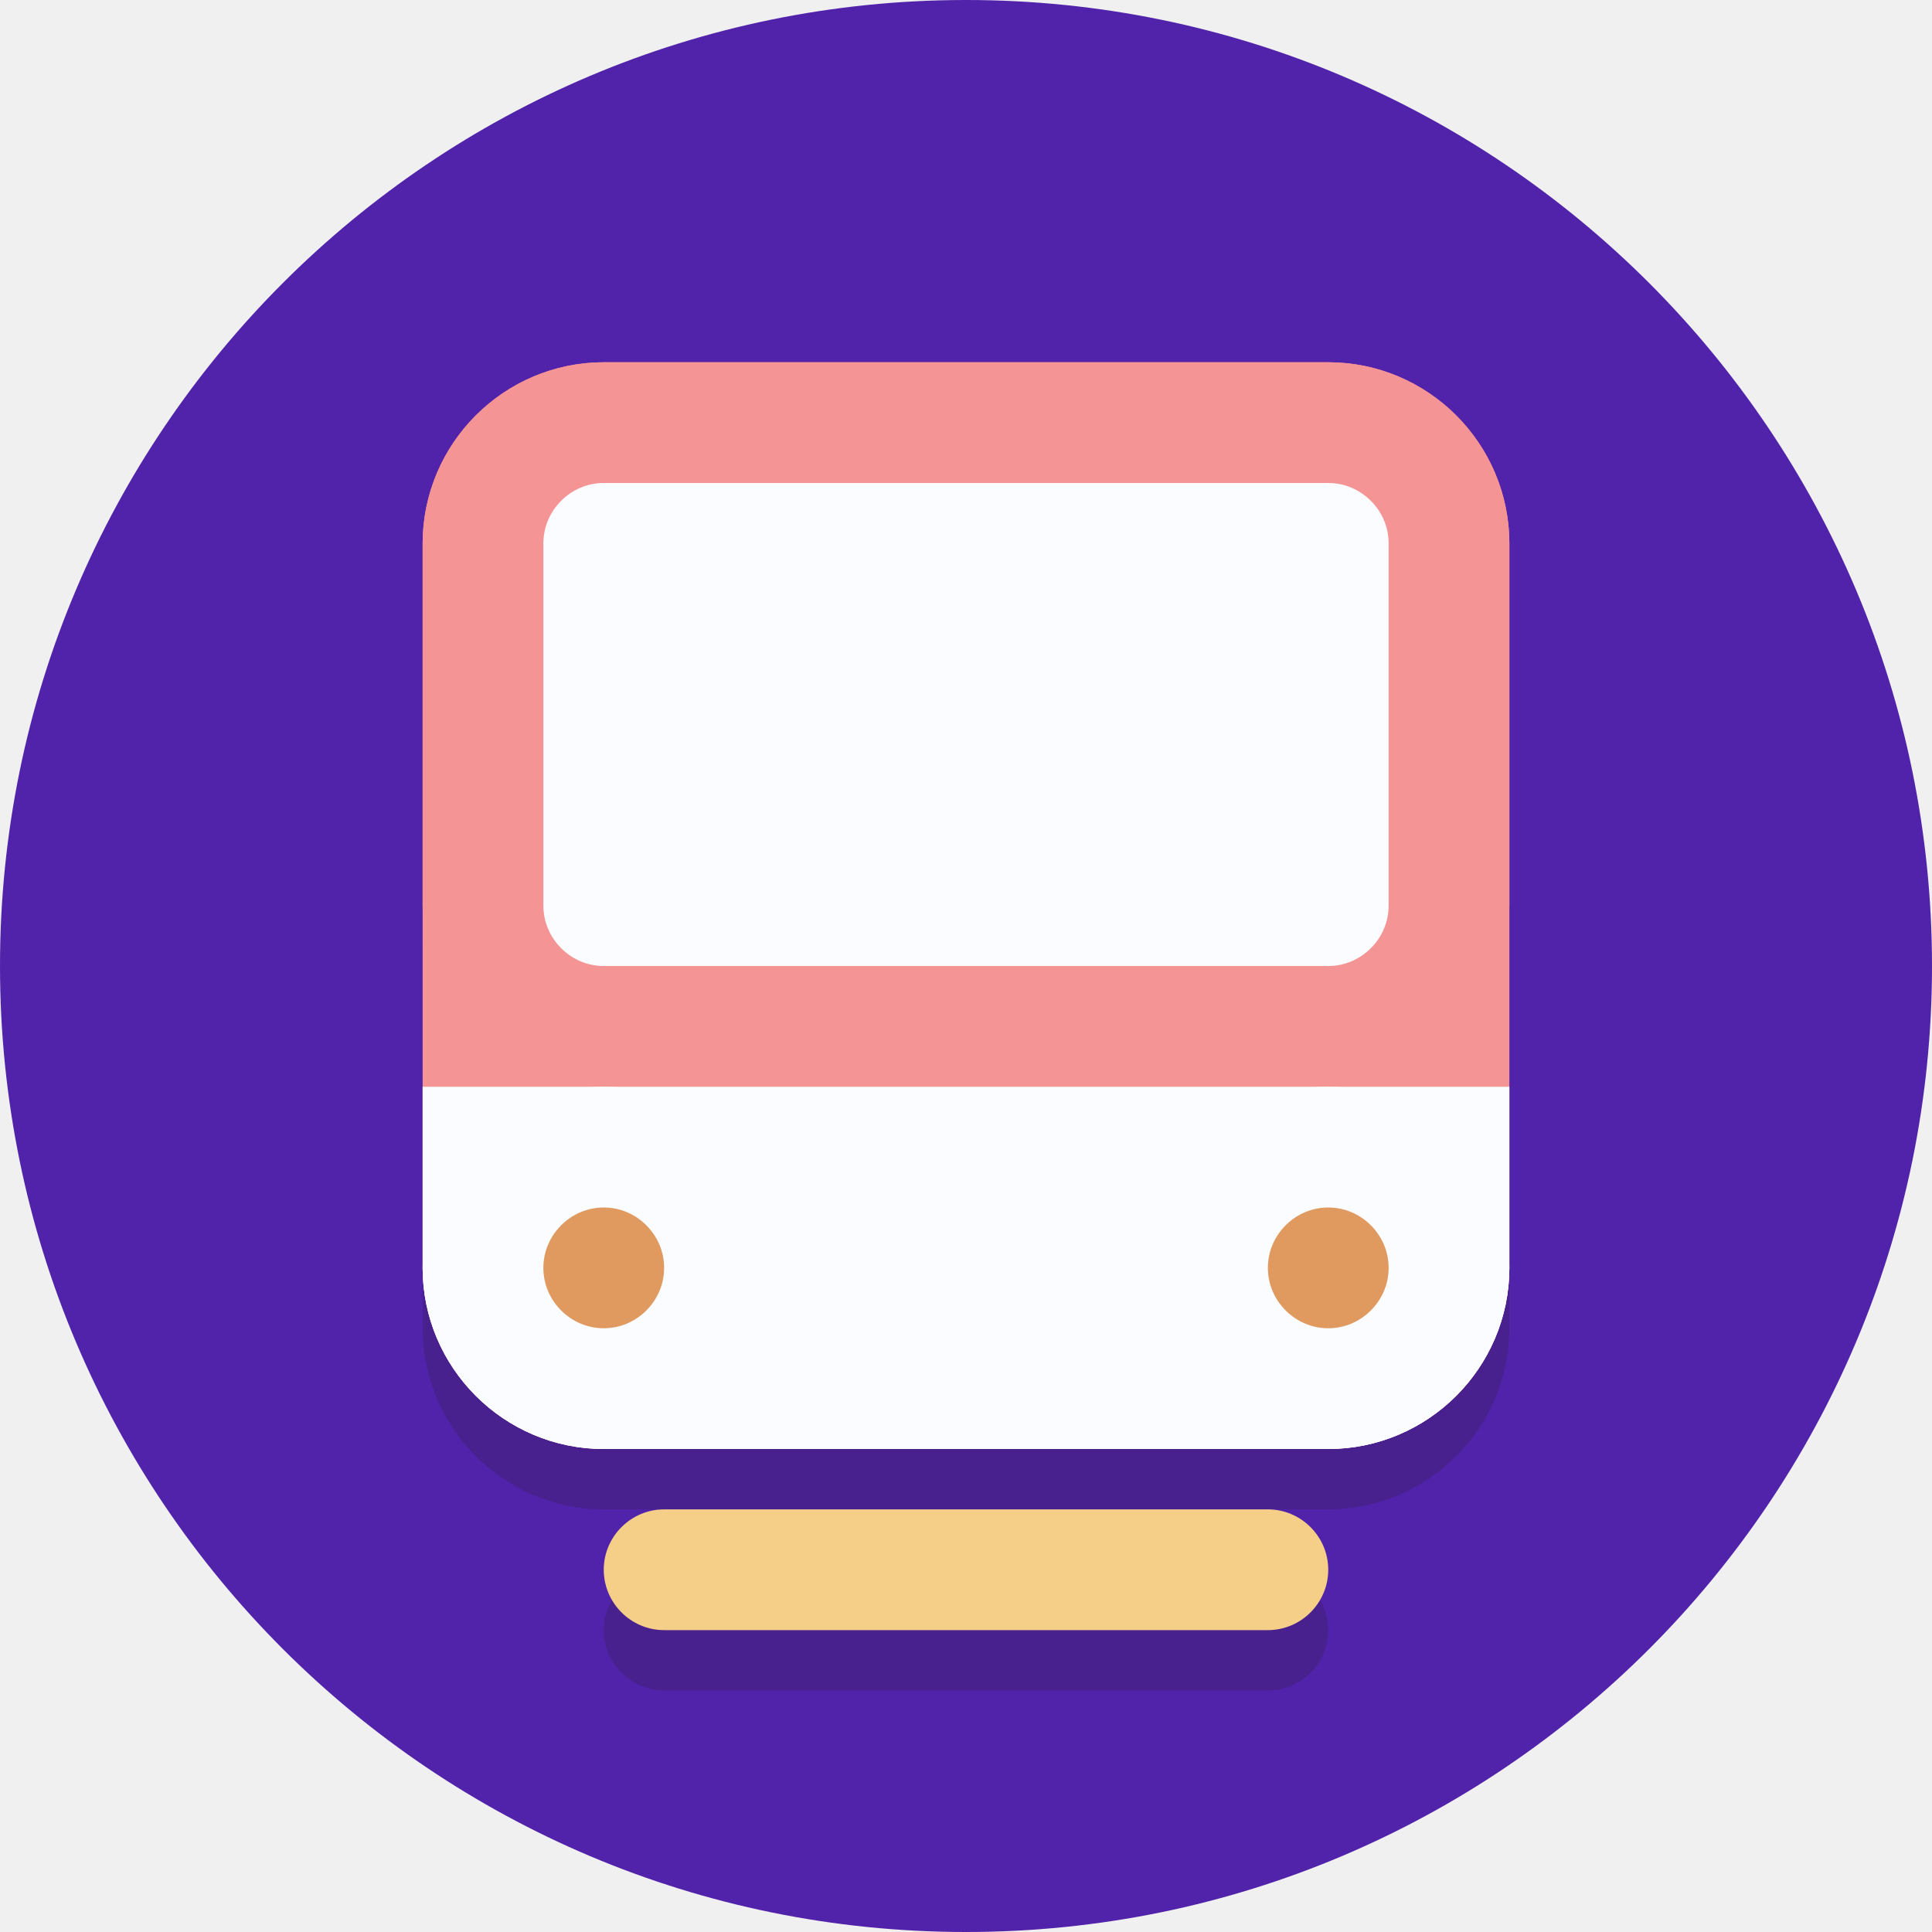
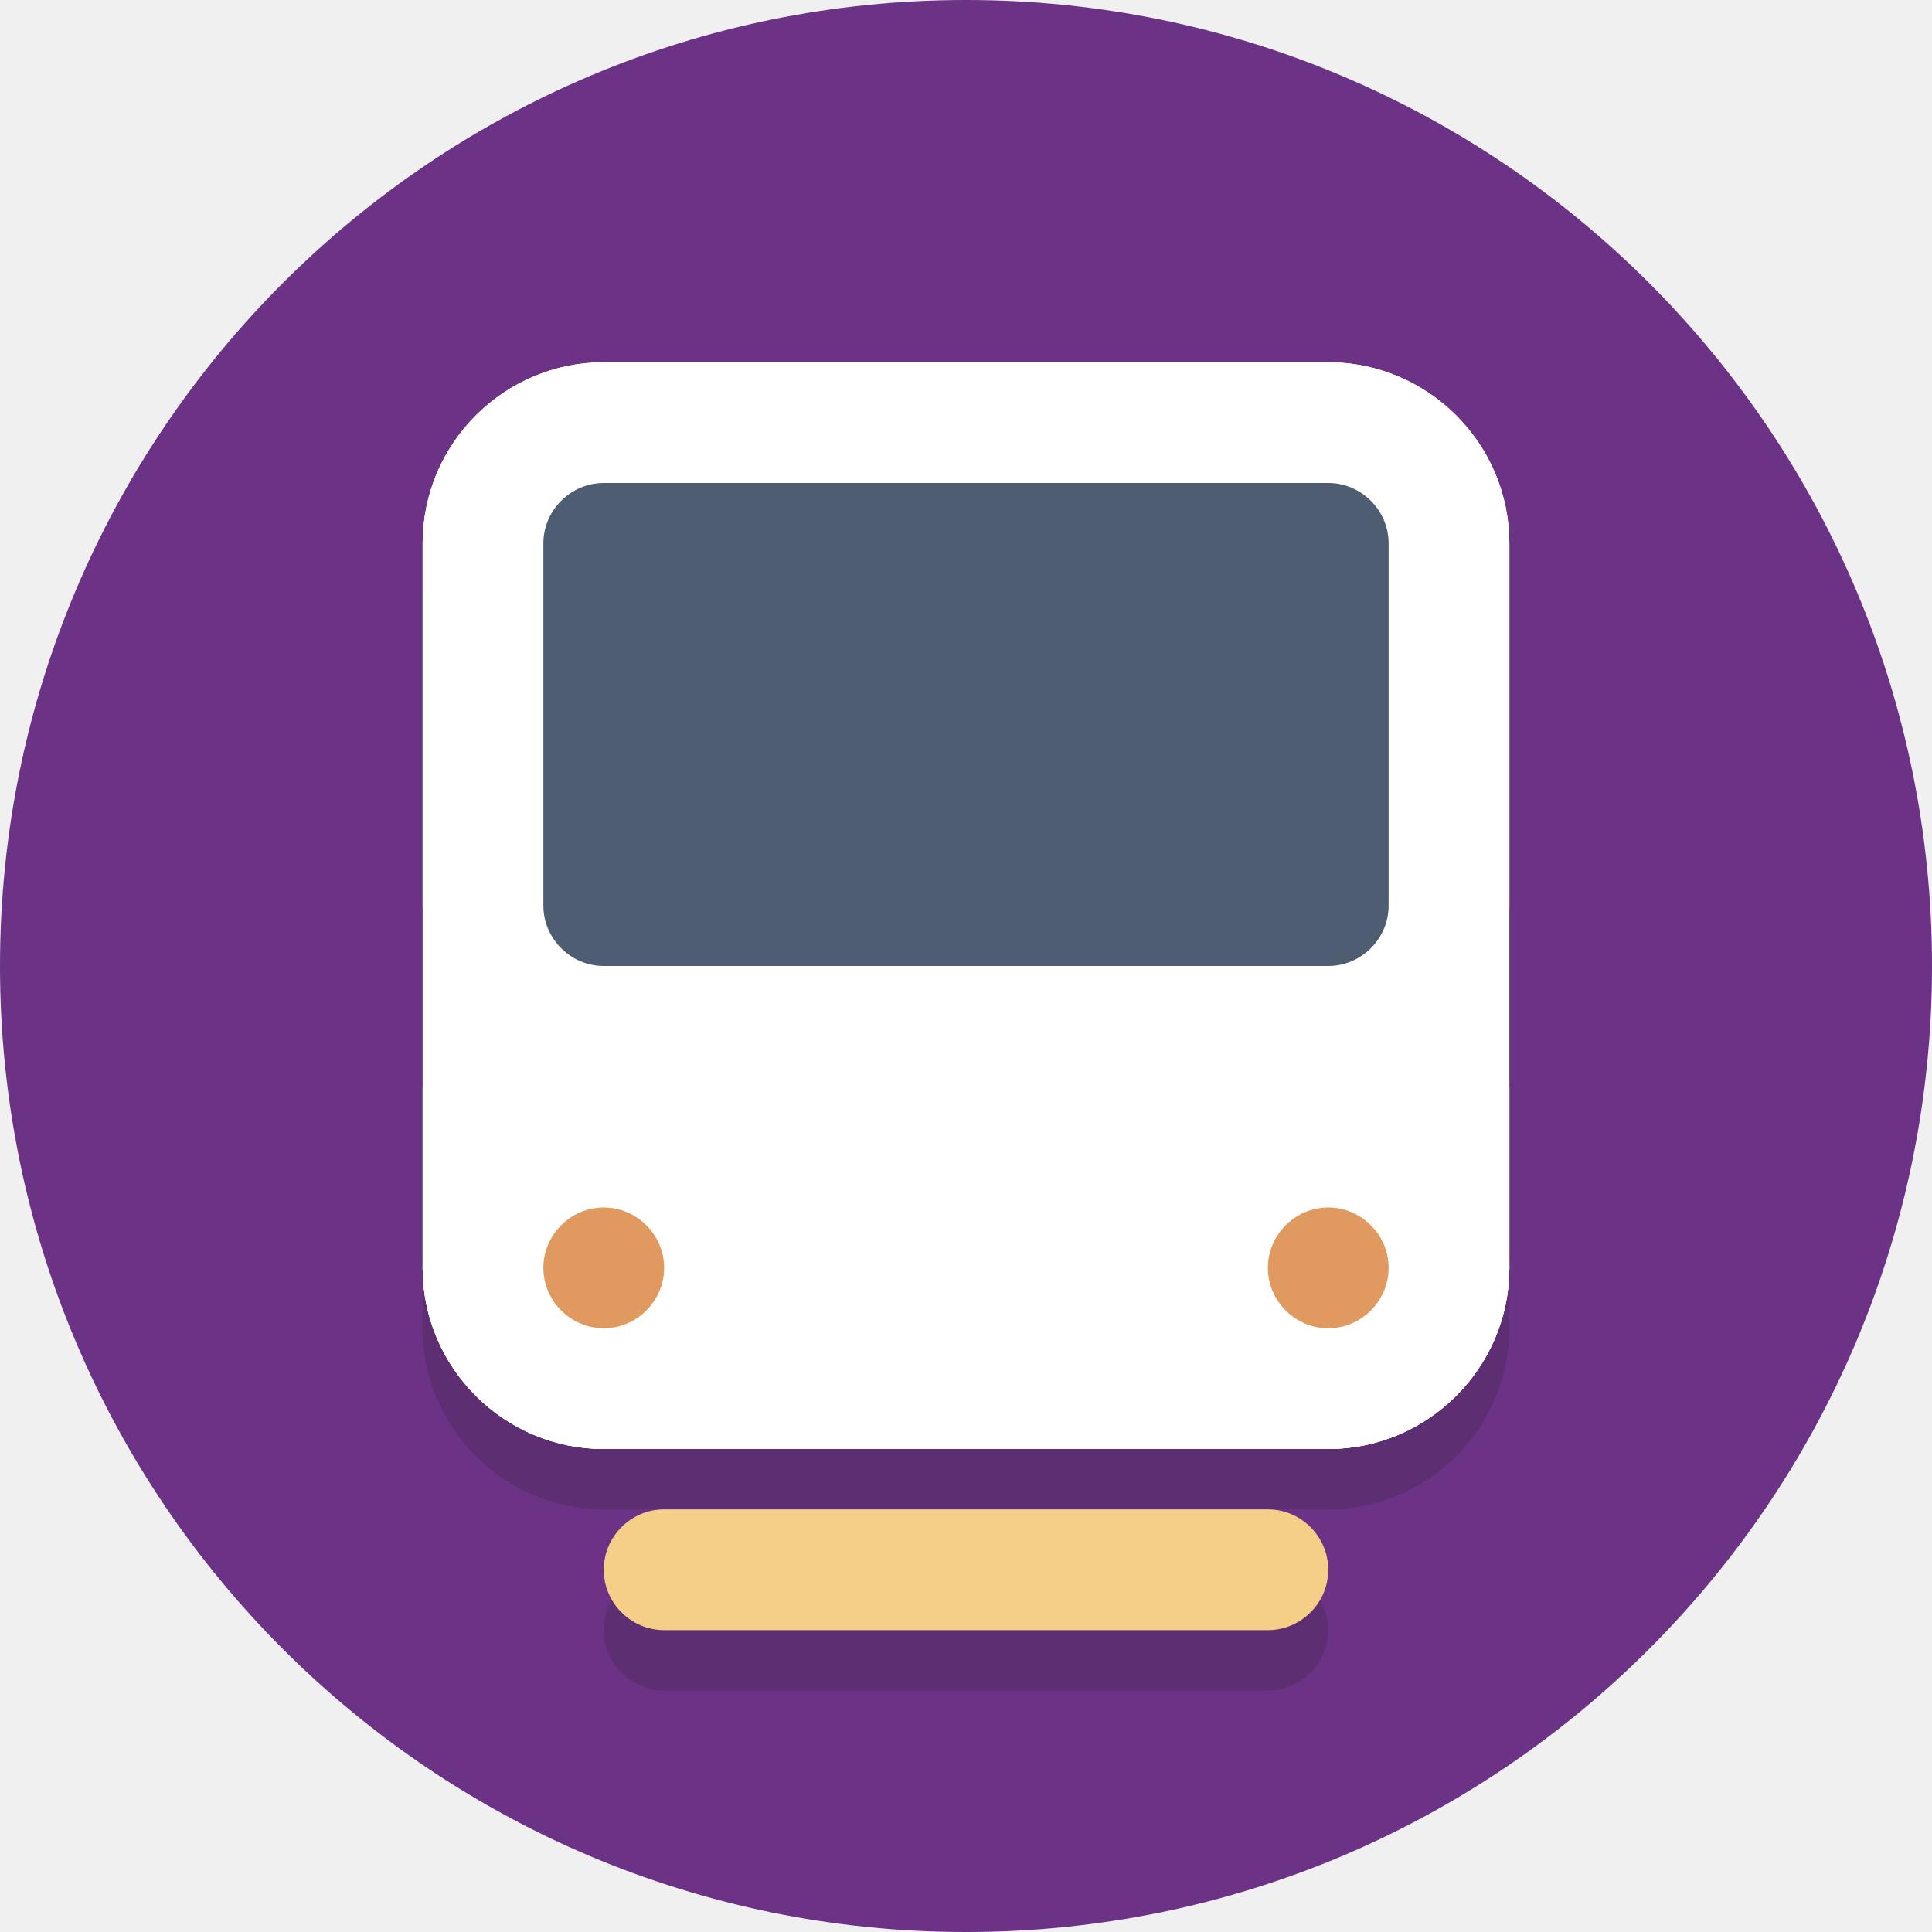
<svg xmlns="http://www.w3.org/2000/svg" version="1.1" id="Layer_1" viewBox="0 0 64 64" xml:space="preserve" width="800px" height="800px" fill="#000000">
  <g id="SVGRepo_bgCarrier" stroke-width="0" />
  <g id="SVGRepo_tracerCarrier" stroke-linecap="round" stroke-linejoin="round" />
  <g id="SVGRepo_iconCarrier">
-     <style type="text/css"> .st0{display:none;fill:#2B3544;} .st1{fill:#5122aa;} .st2{opacity:0.2;} .st3{fill:#231F20;} .st4{fill:#f59494;stroke:#f59494;stroke-width:4;stroke-miterlimit:10;} .st5{fill:#fafcff;stroke:#f59494;stroke-width:4;stroke-miterlimit:10;} .st6{fill:#fafcff;stroke:#fafcff;stroke-width:4;stroke-miterlimit:10;} .st7{fill:#E0995E;stroke:#fafcff;stroke-width:4;stroke-miterlimit:10;} .st8{fill:#F5CF87;} </style>
+     <style type="text/css"> .st0{display:none;fill:#2B3544;} .st1{fill:#6b3286;} .st2{opacity:0.2;} .st3{fill:#231F20;} .st4{fill:#ffffff;stroke:#ffffff;stroke-width:4;stroke-miterlimit:10;} .st5{fill:#4F5D73;stroke:#ffffff;stroke-width:4;stroke-miterlimit:10;} .st6{fill:#ffffff;stroke:#ffffff;stroke-width:4;stroke-miterlimit:10;} .st7{fill:#E0995E;stroke:#ffffff;stroke-width:4;stroke-miterlimit:10;} .st8{fill:#F5CF87;} </style>
    <rect x="-475" y="-1681" class="st0" width="608" height="1984" />
    <circle class="st1" cx="32" cy="32" r="32" />
    <g class="st2">
      <path class="st3" d="M20,34h24c1.1,0,2-0.9,2-2V20c0-1.1-0.9-2-2-2H20c-1.1,0-2,0.9-2,2v12C18,33.1,18.9,34,20,34z" />
      <path class="st3" d="M44,14H20c-3.3,0-6,2.7-6,6v12v12c0,3.3,2.7,6,6,6h24c3.3,0,6-2.7,6-6V32V20C50,16.7,47.3,14,44,14z M18,20 c0-1.1,0.9-2,2-2h24c1.1,0,2,0.9,2,2v12c0,1.1-0.9,2-2,2H20c-1.1,0-2-0.9-2-2V20z" />
      <circle class="st3" cx="44" cy="44" r="2" />
      <path class="st3" d="M42,52H22c-1.1,0-2,0.9-2,2c0,1.1,0.9,2,2,2h20c1.1,0,2-0.9,2-2C44,52.9,43.1,52,42,52z" />
    </g>
    <path class="st4" d="M48,42c0,2.2-1.8,4-4,4H20c-2.2,0-4-1.8-4-4V18c0-2.2,1.8-4,4-4h24c2.2,0,4,1.8,4,4V42z" />
    <path class="st5" d="M48,30c0,2.2-1.8,4-4,4H20c-2.2,0-4-1.8-4-4V18c0-2.2,1.8-4,4-4h24c2.2,0,4,1.8,4,4V30z" />
    <g>
      <path class="st6" d="M20,46h24c2.2,0,4-1.8,4-4v-4H16v4C16,44.2,17.8,46,20,46z" />
    </g>
    <path class="st7" d="M24,42c0,2.2-1.8,4-4,4l0,0c-2.2,0-4-1.8-4-4l0,0c0-2.2,1.8-4,4-4l0,0C22.2,38,24,39.8,24,42L24,42z" />
    <path class="st7" d="M48,42c0,2.2-1.8,4-4,4l0,0c-2.2,0-4-1.8-4-4l0,0c0-2.2,1.8-4,4-4l0,0C46.2,38,48,39.8,48,42L48,42z" />
    <path class="st8" d="M44,52c0,1.1-0.9,2-2,2H22c-1.1,0-2-0.9-2-2l0,0c0-1.1,0.9-2,2-2h20C43.1,50,44,50.9,44,52L44,52z" />
  </g>
</svg>
